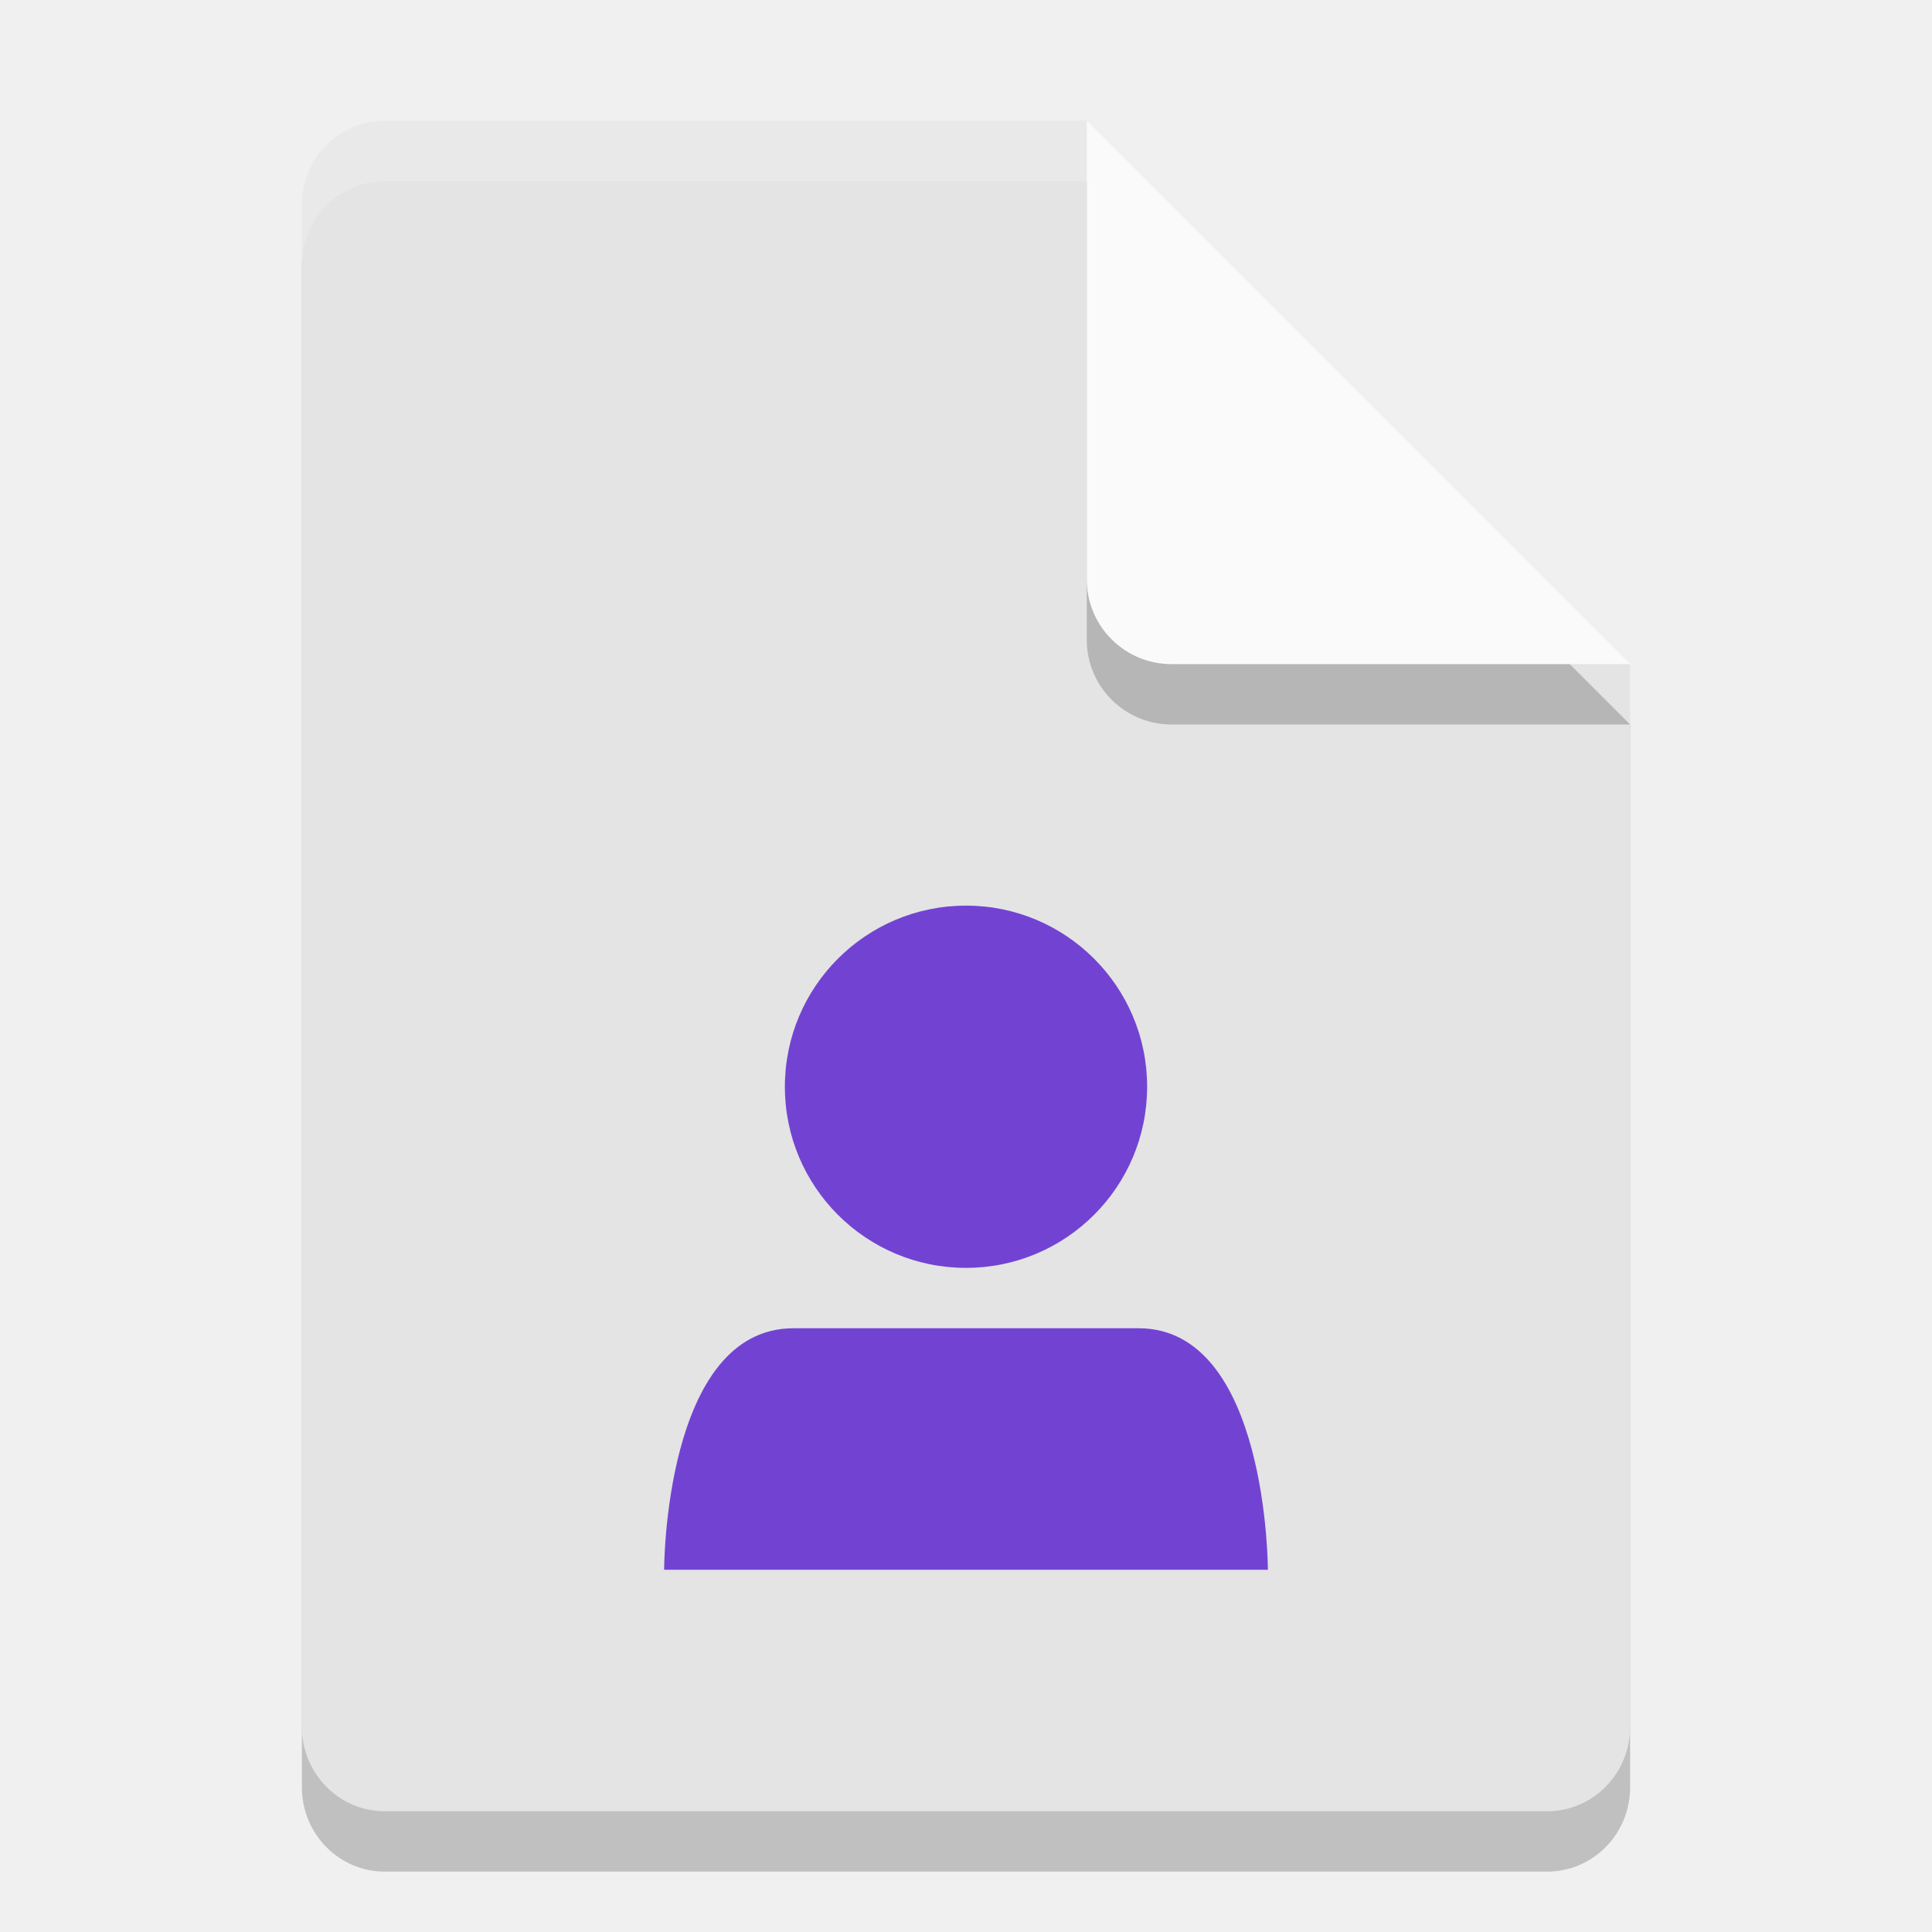
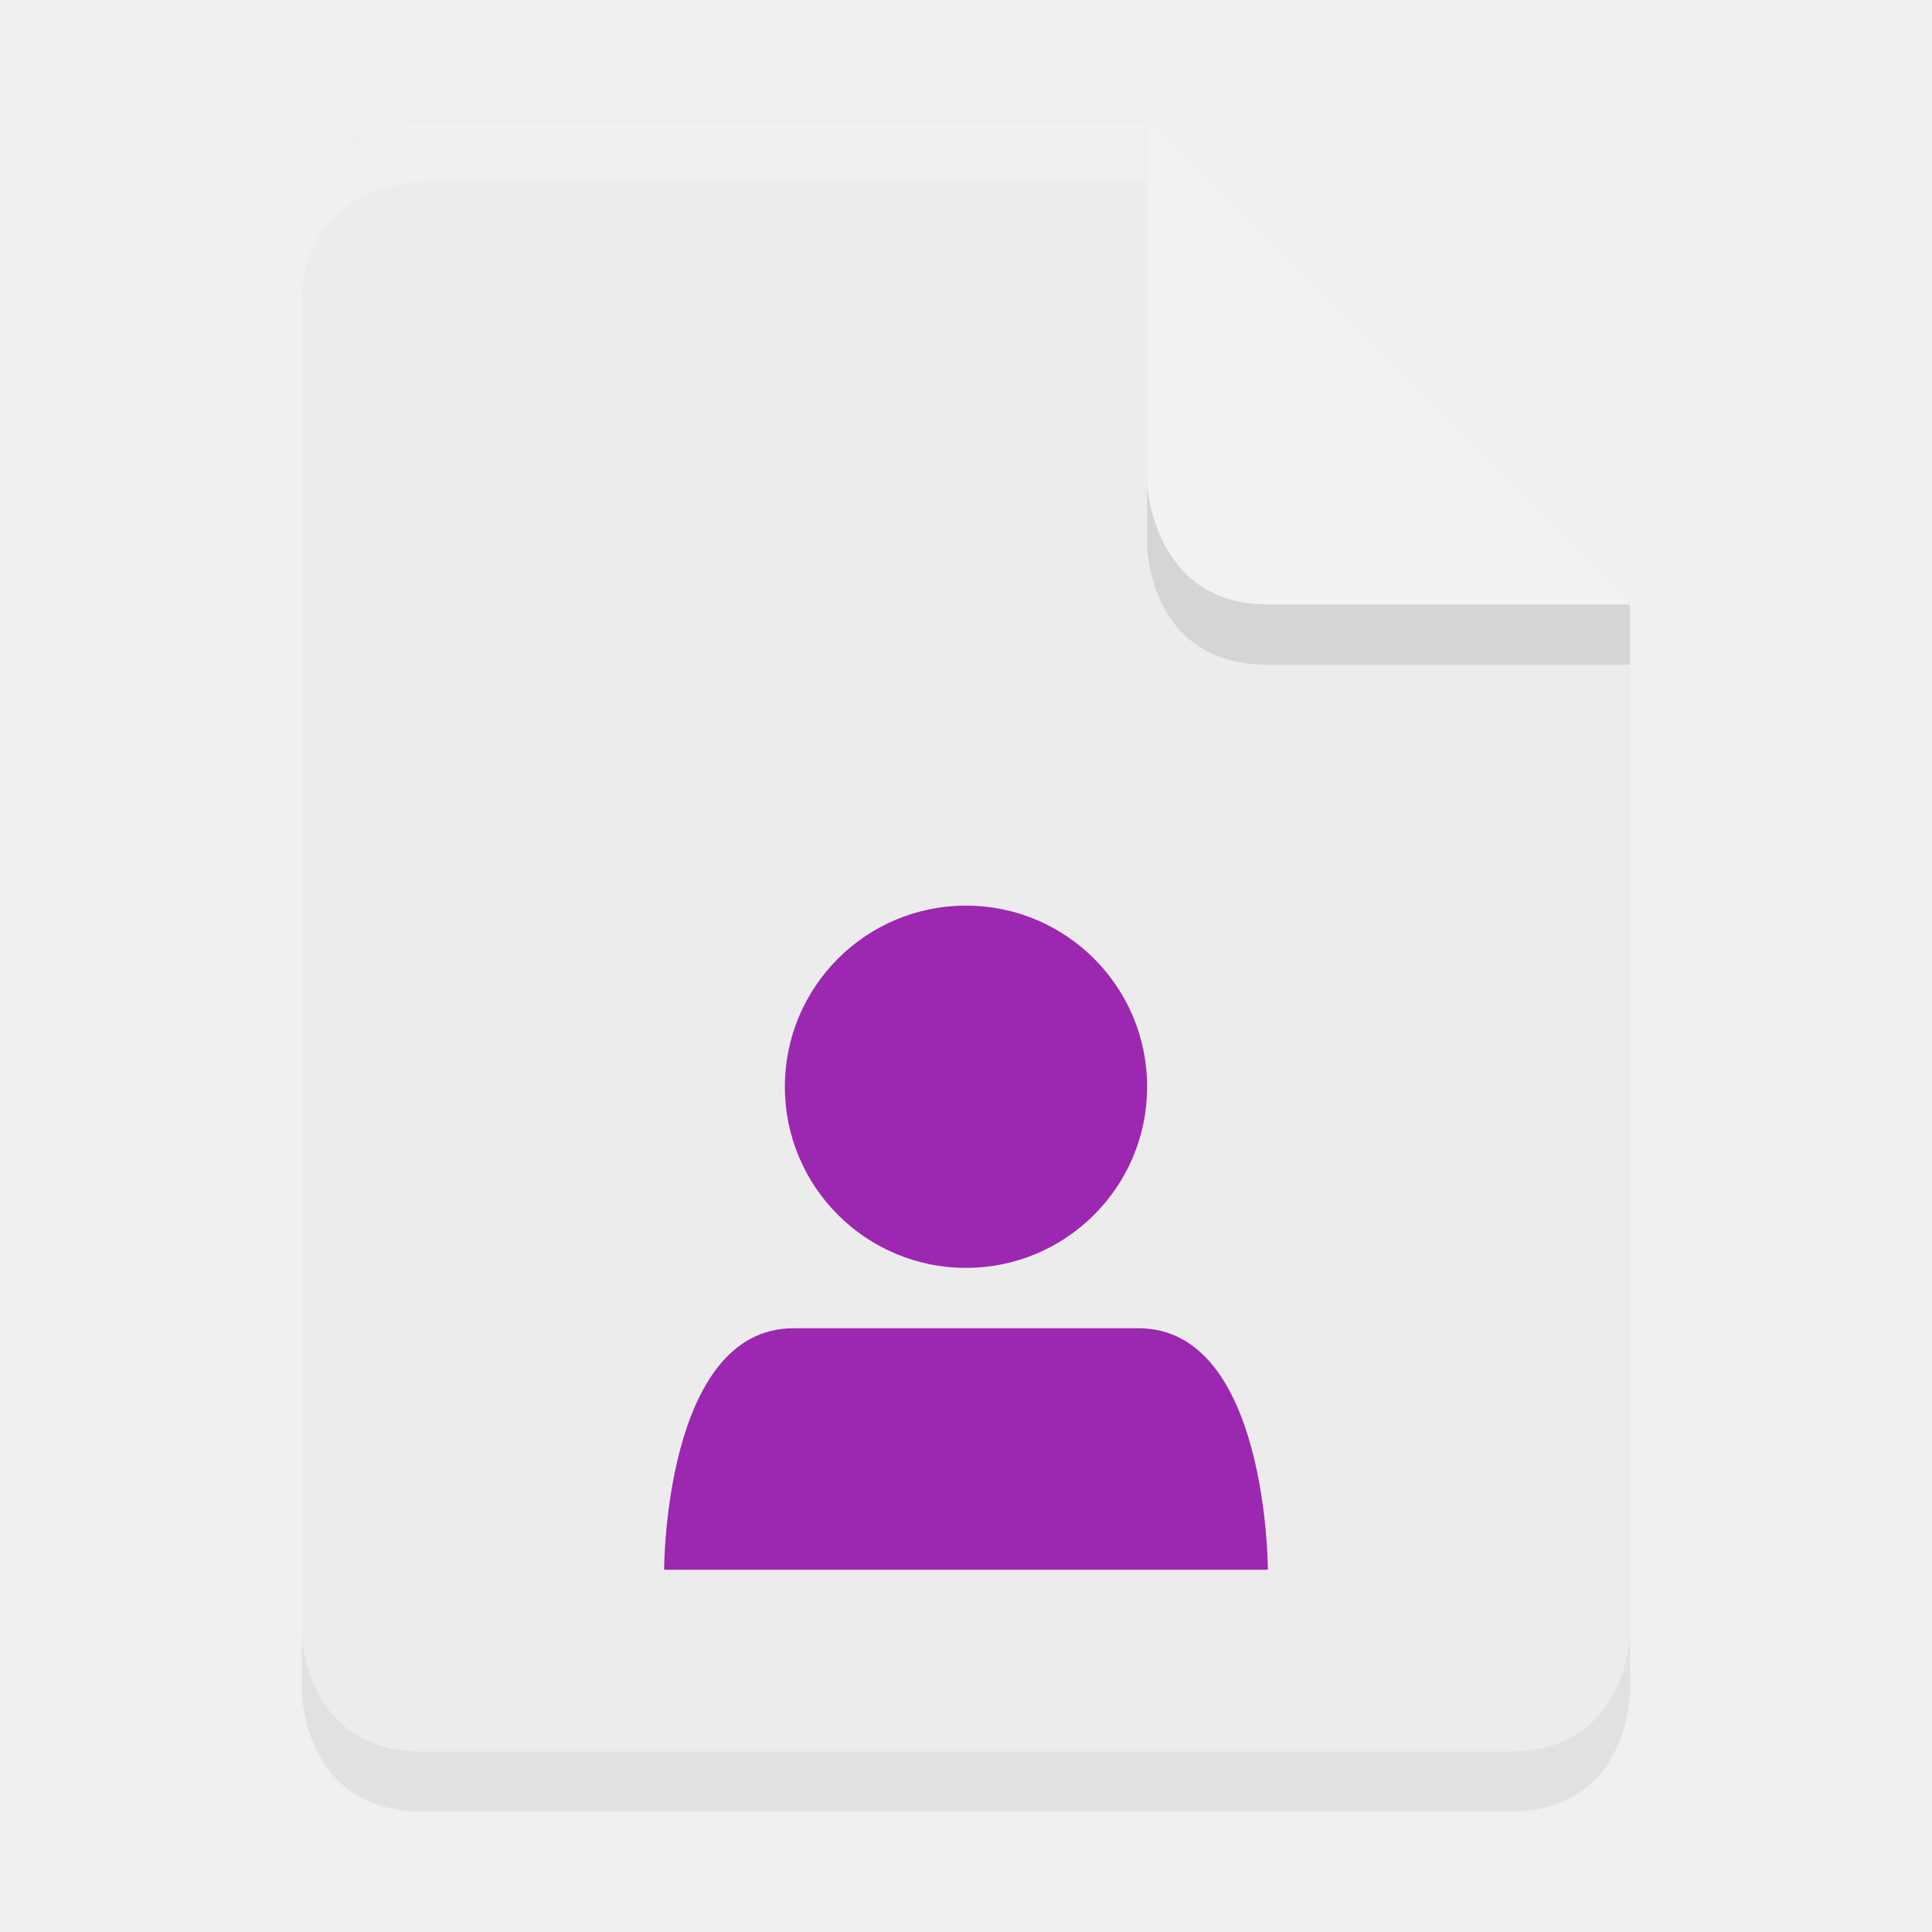
- <svg xmlns="http://www.w3.org/2000/svg" width="32" height="32" version="1.1">
-   <path style="opacity:0.2" d="M 6.375,3 C 5.613,3 5,3.624 5,4.4 V 29.6 C 5,30.375 5.613,31 6.375,31 h 19.25 C 26.386,31 27,30.375 27,29.6 V 12 L 20,10 18,3 Z" />
-   <path style="fill:#e4e4e4" d="M 6.375,2 C 5.613,2 5,2.624 5,3.4 V 28.6 C 5,29.375 5.613,30 6.375,30 h 19.25 C 26.386,30 27,29.375 27,28.6 V 11 L 20,9 18,2 Z" />
-   <path style="opacity:0.2" d="M 27,12 18,3 v 7.594 C 18,11.373 18.628,12 19.406,12 Z" />
-   <path style="fill:#fafafa" d="M 27,11 18,2 V 9.594 C 18,10.373 18.628,11 19.406,11 Z" />
-   <path style="opacity:0.2;fill:#ffffff" d="M 6.375,2 C 5.613,2 5,2.625 5,3.4 v 1 C 5,3.625 5.613,3 6.375,3 H 18 V 2 Z" />
-   <path style="fill:#7243d2" d="M 16 15 C 14.343 15 13 16.343 13 18 C 13 19.657 14.343 21 16 21 C 17.657 21 19 19.657 19 18 C 19 16.343 17.657 15 16 15 z M 13.143 22 C 11 22 11 26 11 26 L 21 26 C 21 26 21 22 18.857 22 L 13.143 22 z" />
+ <svg xmlns="http://www.w3.org/2000/svg" width="32" height="32" version="1.1" id="svg14">
+   <defs id="defs18">
+     <clipPath clipPathUnits="userSpaceOnUse" id="clipPath4168">
+       <path id="path4170" d="m 94.5,254 c -0.831,0 -1.5,0.669 -1.5,1.5 v 25 c 0,0.831 0.669,1.5 1.5,1.5 h 19 c 0.831,0 1.5,-0.669 1.5,-1.5 V 262 l -8,-8 z" style="fill:#e1e1e1;fill-opacity:1;stroke:none" />
+     </clipPath>
+   </defs>
+   <path id="rect3388" d="m 7,1.989 c 0,0 -2,0 -2,2 V 27.989 c 0,0 0,2 2,2 h 18 c 2,0 2,-2 2,-2 V 9.989 l -7.25,-0.75 c -0.828,0 -0.75,-7.25 -0.75,-7.25 z" style="display:inline;fill:#ececec;fill-opacity:1;stroke:none;enable-background:new" />
+   <path transform="translate(-88,-251.9891)" clip-path="url(#clipPath4168)" style="display:inline;opacity:0.1;fill:#000000;fill-opacity:1;stroke:none;enable-background:new" d="m 107,254 v 7 c 0,0 0,2 2,2 h 6 v -1 z" id="path4110" />
+   <path style="display:inline;fill:#f2f2f2;fill-opacity:1;stroke:none;enable-background:new" d="m 19,2.011 v 6 c 0,0 0.085,2 2,2 h 6 z" id="path4172" />
+   <path style="display:inline;opacity:0.2;fill:#ffffff;fill-opacity:1;stroke:none;enable-background:new" d="m 7,2.011 c 0,0 -2,0 -2,2 v 1 c 0,-2 2,-2 2,-2 h 12 c -0.003,-0.55 0,-1 0,-1 z" id="path4742" />
+   <path style="display:inline;opacity:0.05;fill:#000000;fill-opacity:1;stroke:none;enable-background:new" d="m 5,27.011 v 1 c 0,0 0,2 2,2 h 18 c 2,0 2,-2 2,-2 v -1 c 0,0 0,2 -2,2 h -18 c -2,0 -2,-2 -2,-2 z" id="path4771" />
+   <path style="fill:#9c27b0" d="M 16 15 C 14.343 15 13 16.343 13 18 C 13 19.657 14.343 21 16 21 C 17.657 21 19 19.657 19 18 C 19 16.343 17.657 15 16 15 z M 13.143 22 C 11 22 11 26 11 26 L 21 26 C 21 26 21 22 18.857 22 L 13.143 22 z" id="path12" />
</svg>
